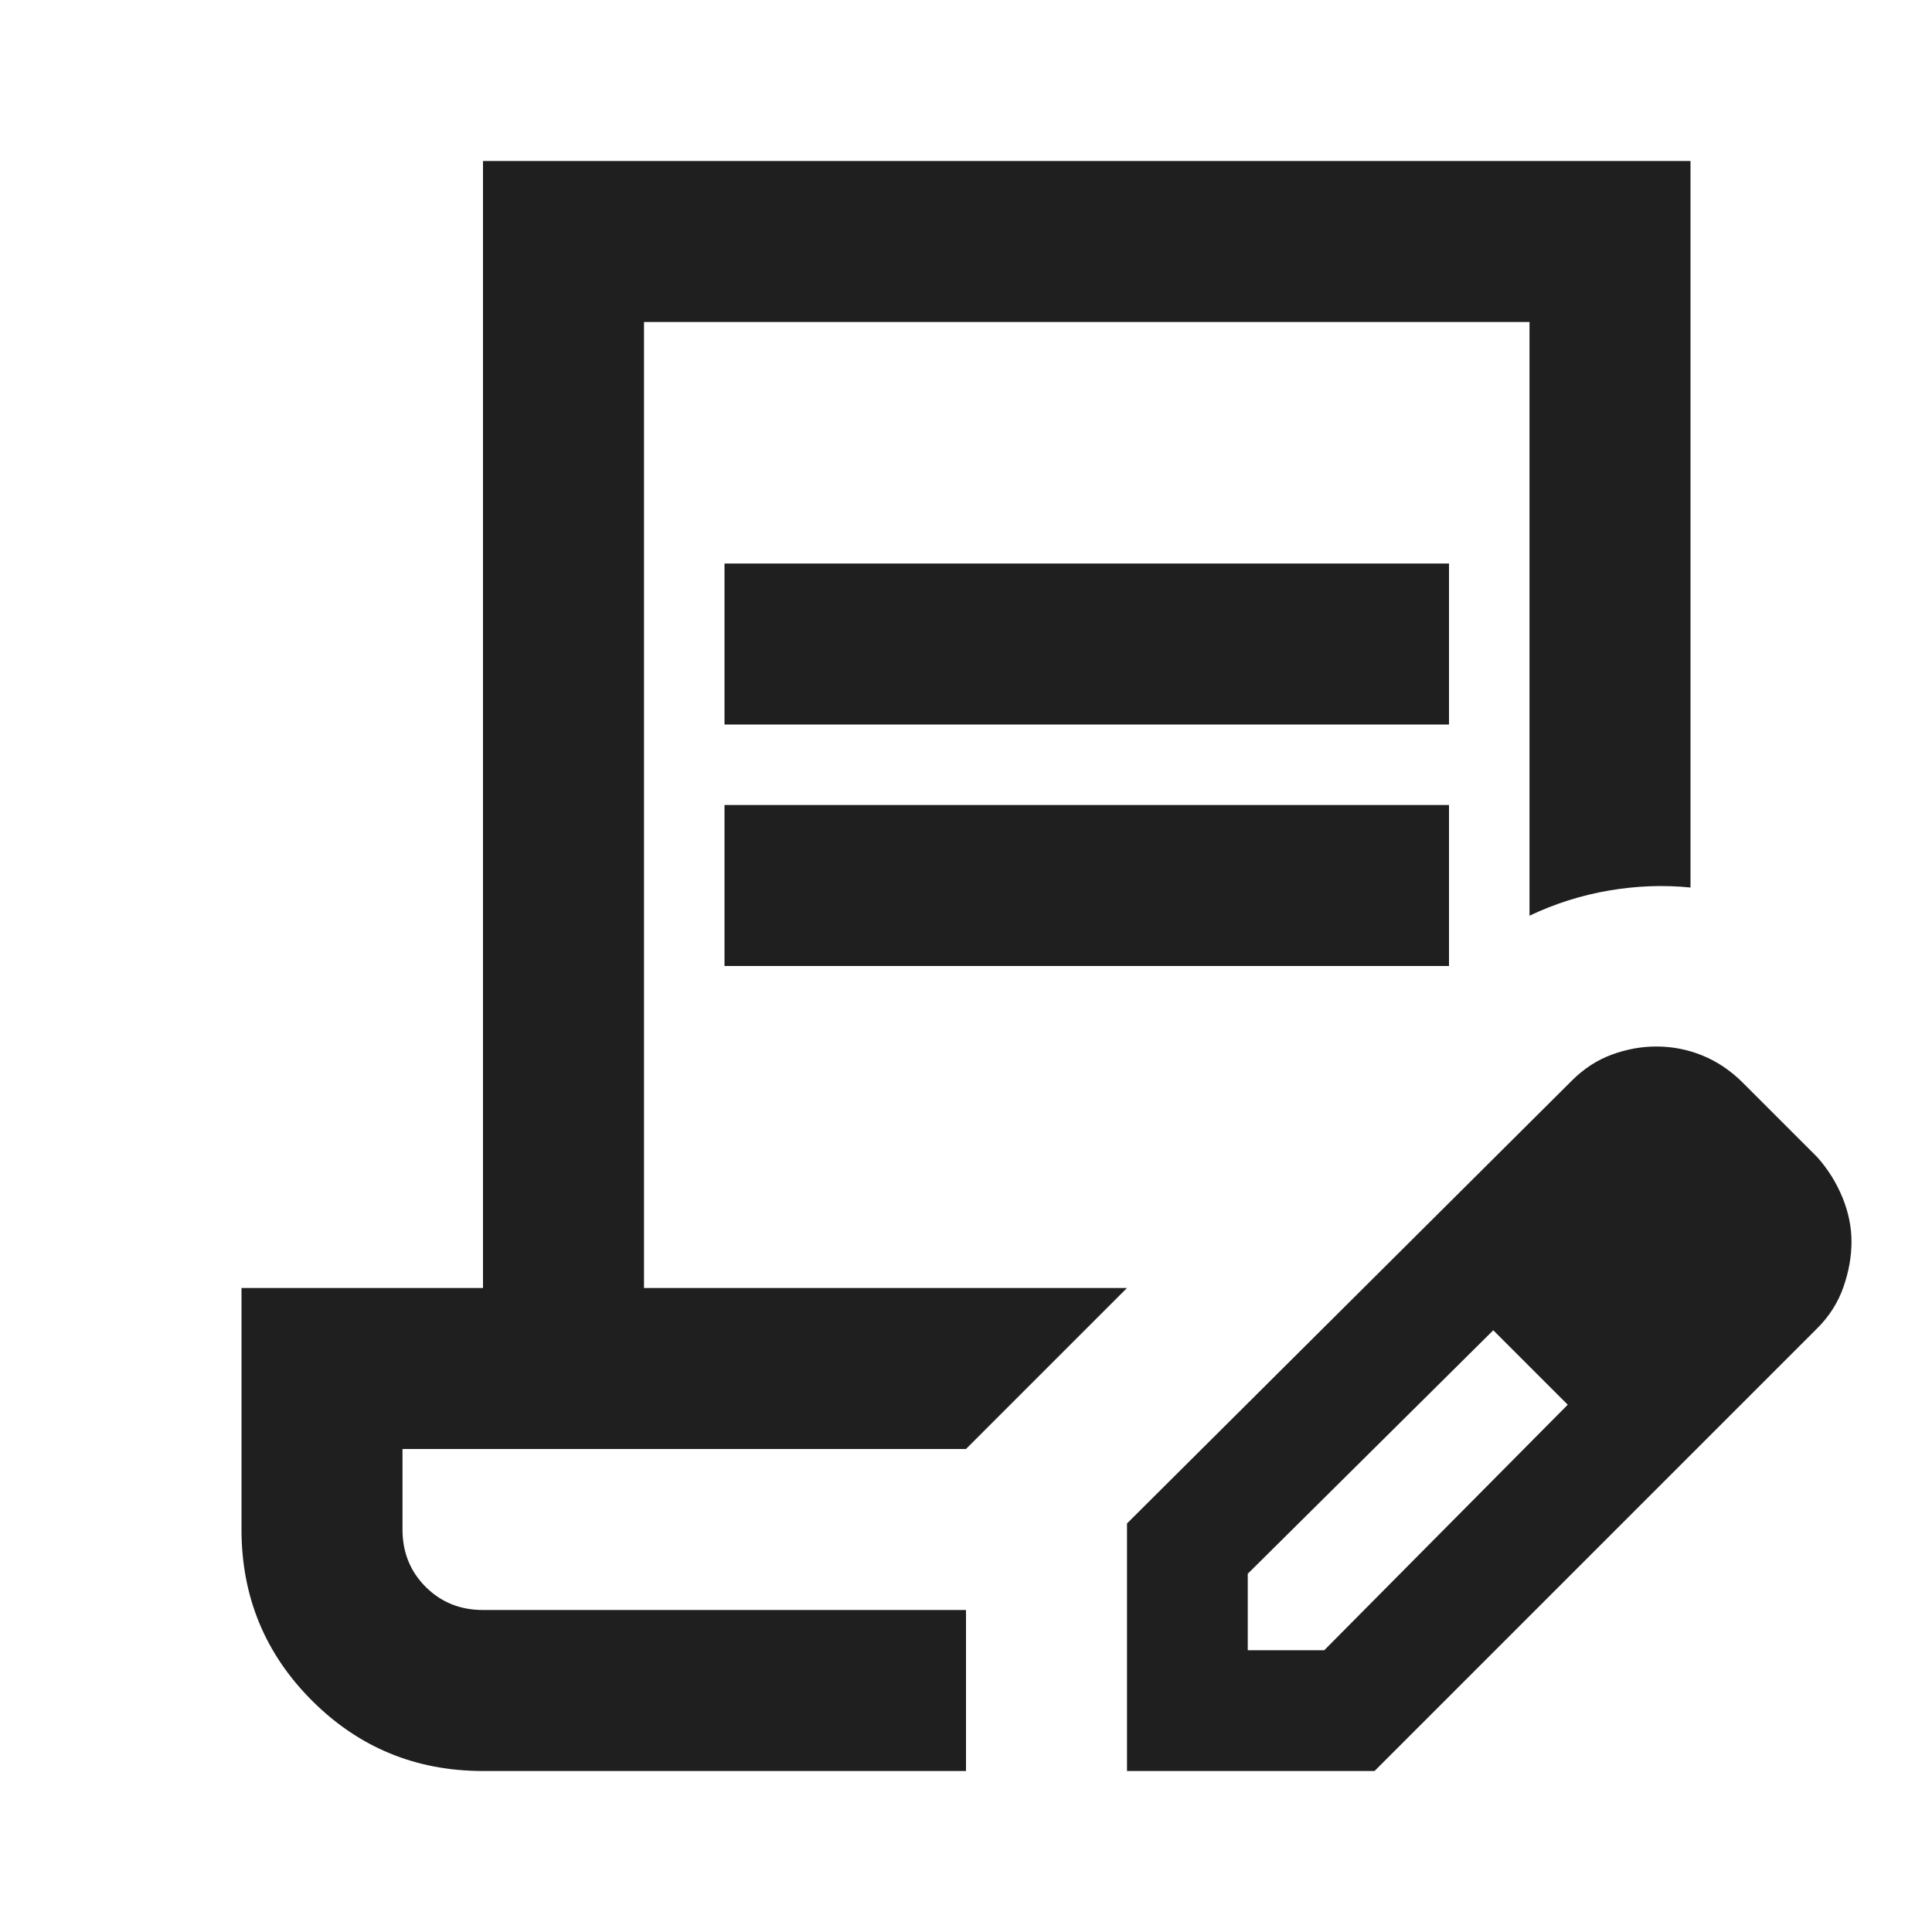
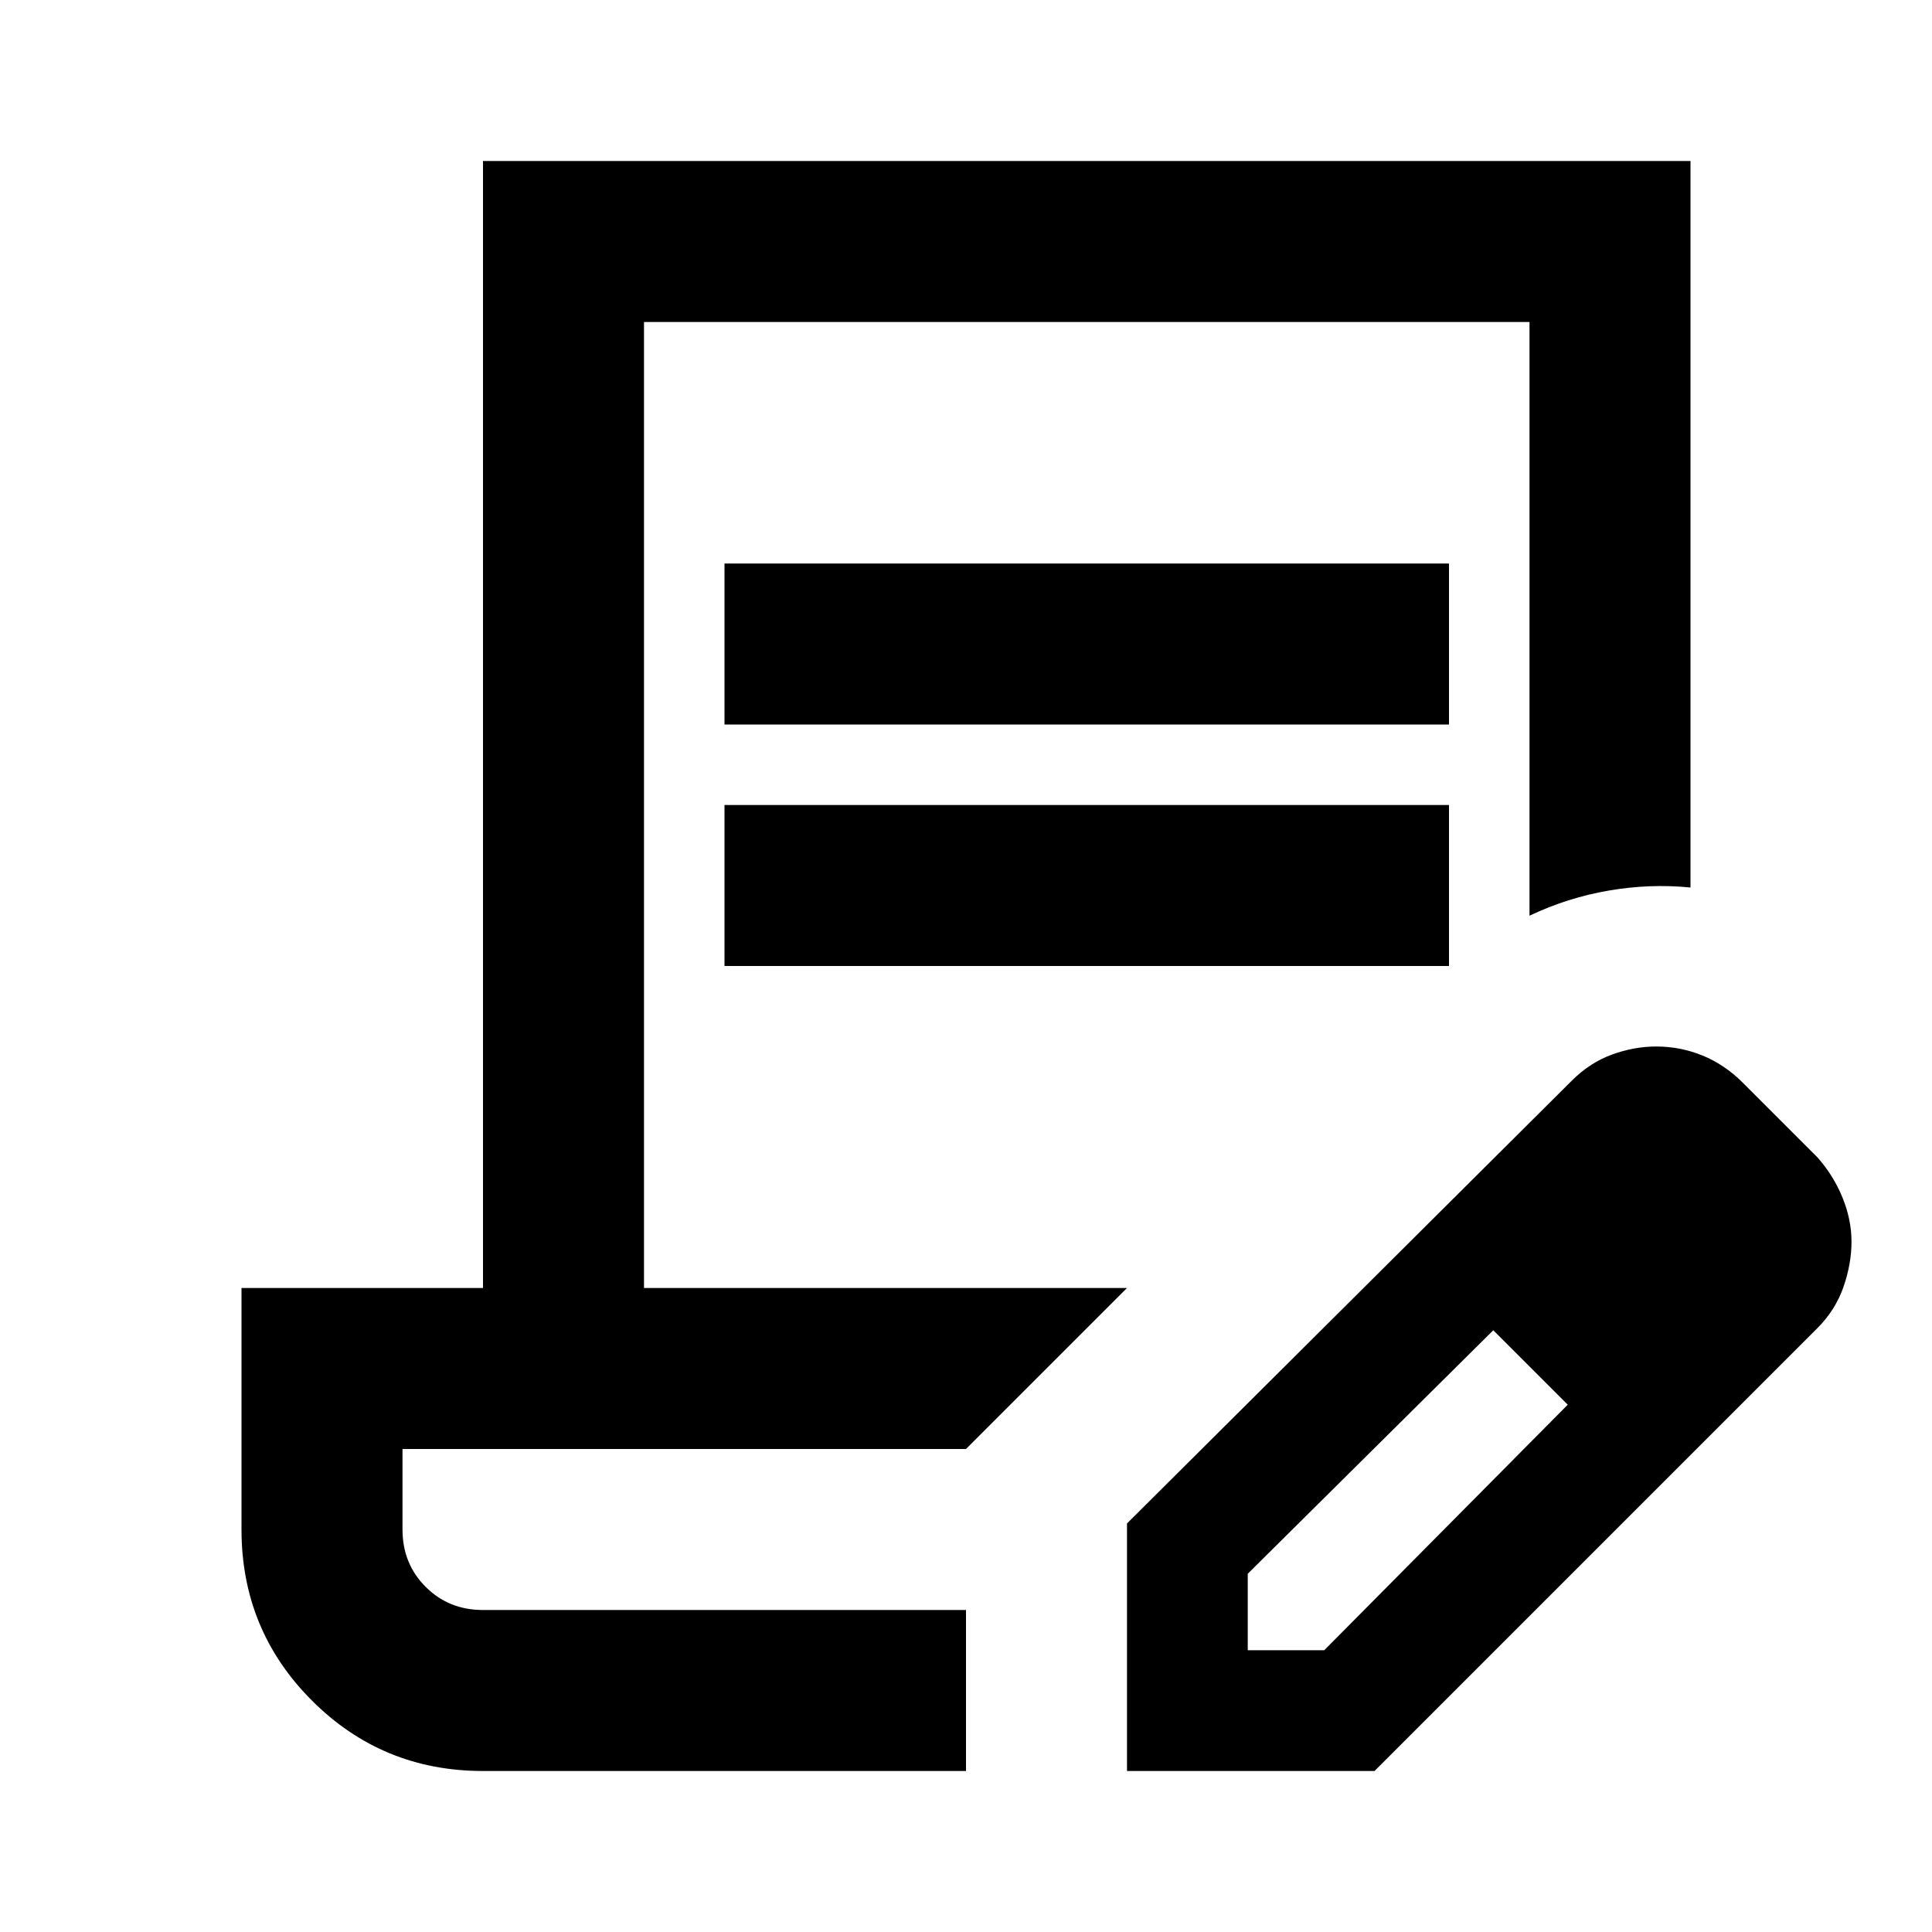
- <svg xmlns="http://www.w3.org/2000/svg" height="24px" viewBox="0 -960 960 960" width="24px" fill="#1f1f1f">
+ <svg xmlns="http://www.w3.org/2000/svg" height="24px" viewBox="0 -960 960 960" width="24px" fill="#000000">
  <path d="M360-600v-80h360v80H360Zm0 120v-80h360v80H360Zm120 320H200h280Zm0 80H240q-50 0-85-35t-35-85v-120h120v-560h600v361q-20-2-40.5 1.5T760-505v-295H320v480h240l-80 80H200v40q0 17 11.5 28.5T240-160h240v80Zm80 0v-123l221-220q9-9 20-13t22-4q12 0 23 4.5t20 13.5l37 37q8 9 12.5 20t4.5 22q0 11-4 22.5T903-300L683-80H560Zm300-263-37-37 37 37ZM620-140h38l121-122-18-19-19-18-122 121v38Zm141-141-19-18 37 37-18-19Z" />
</svg>
